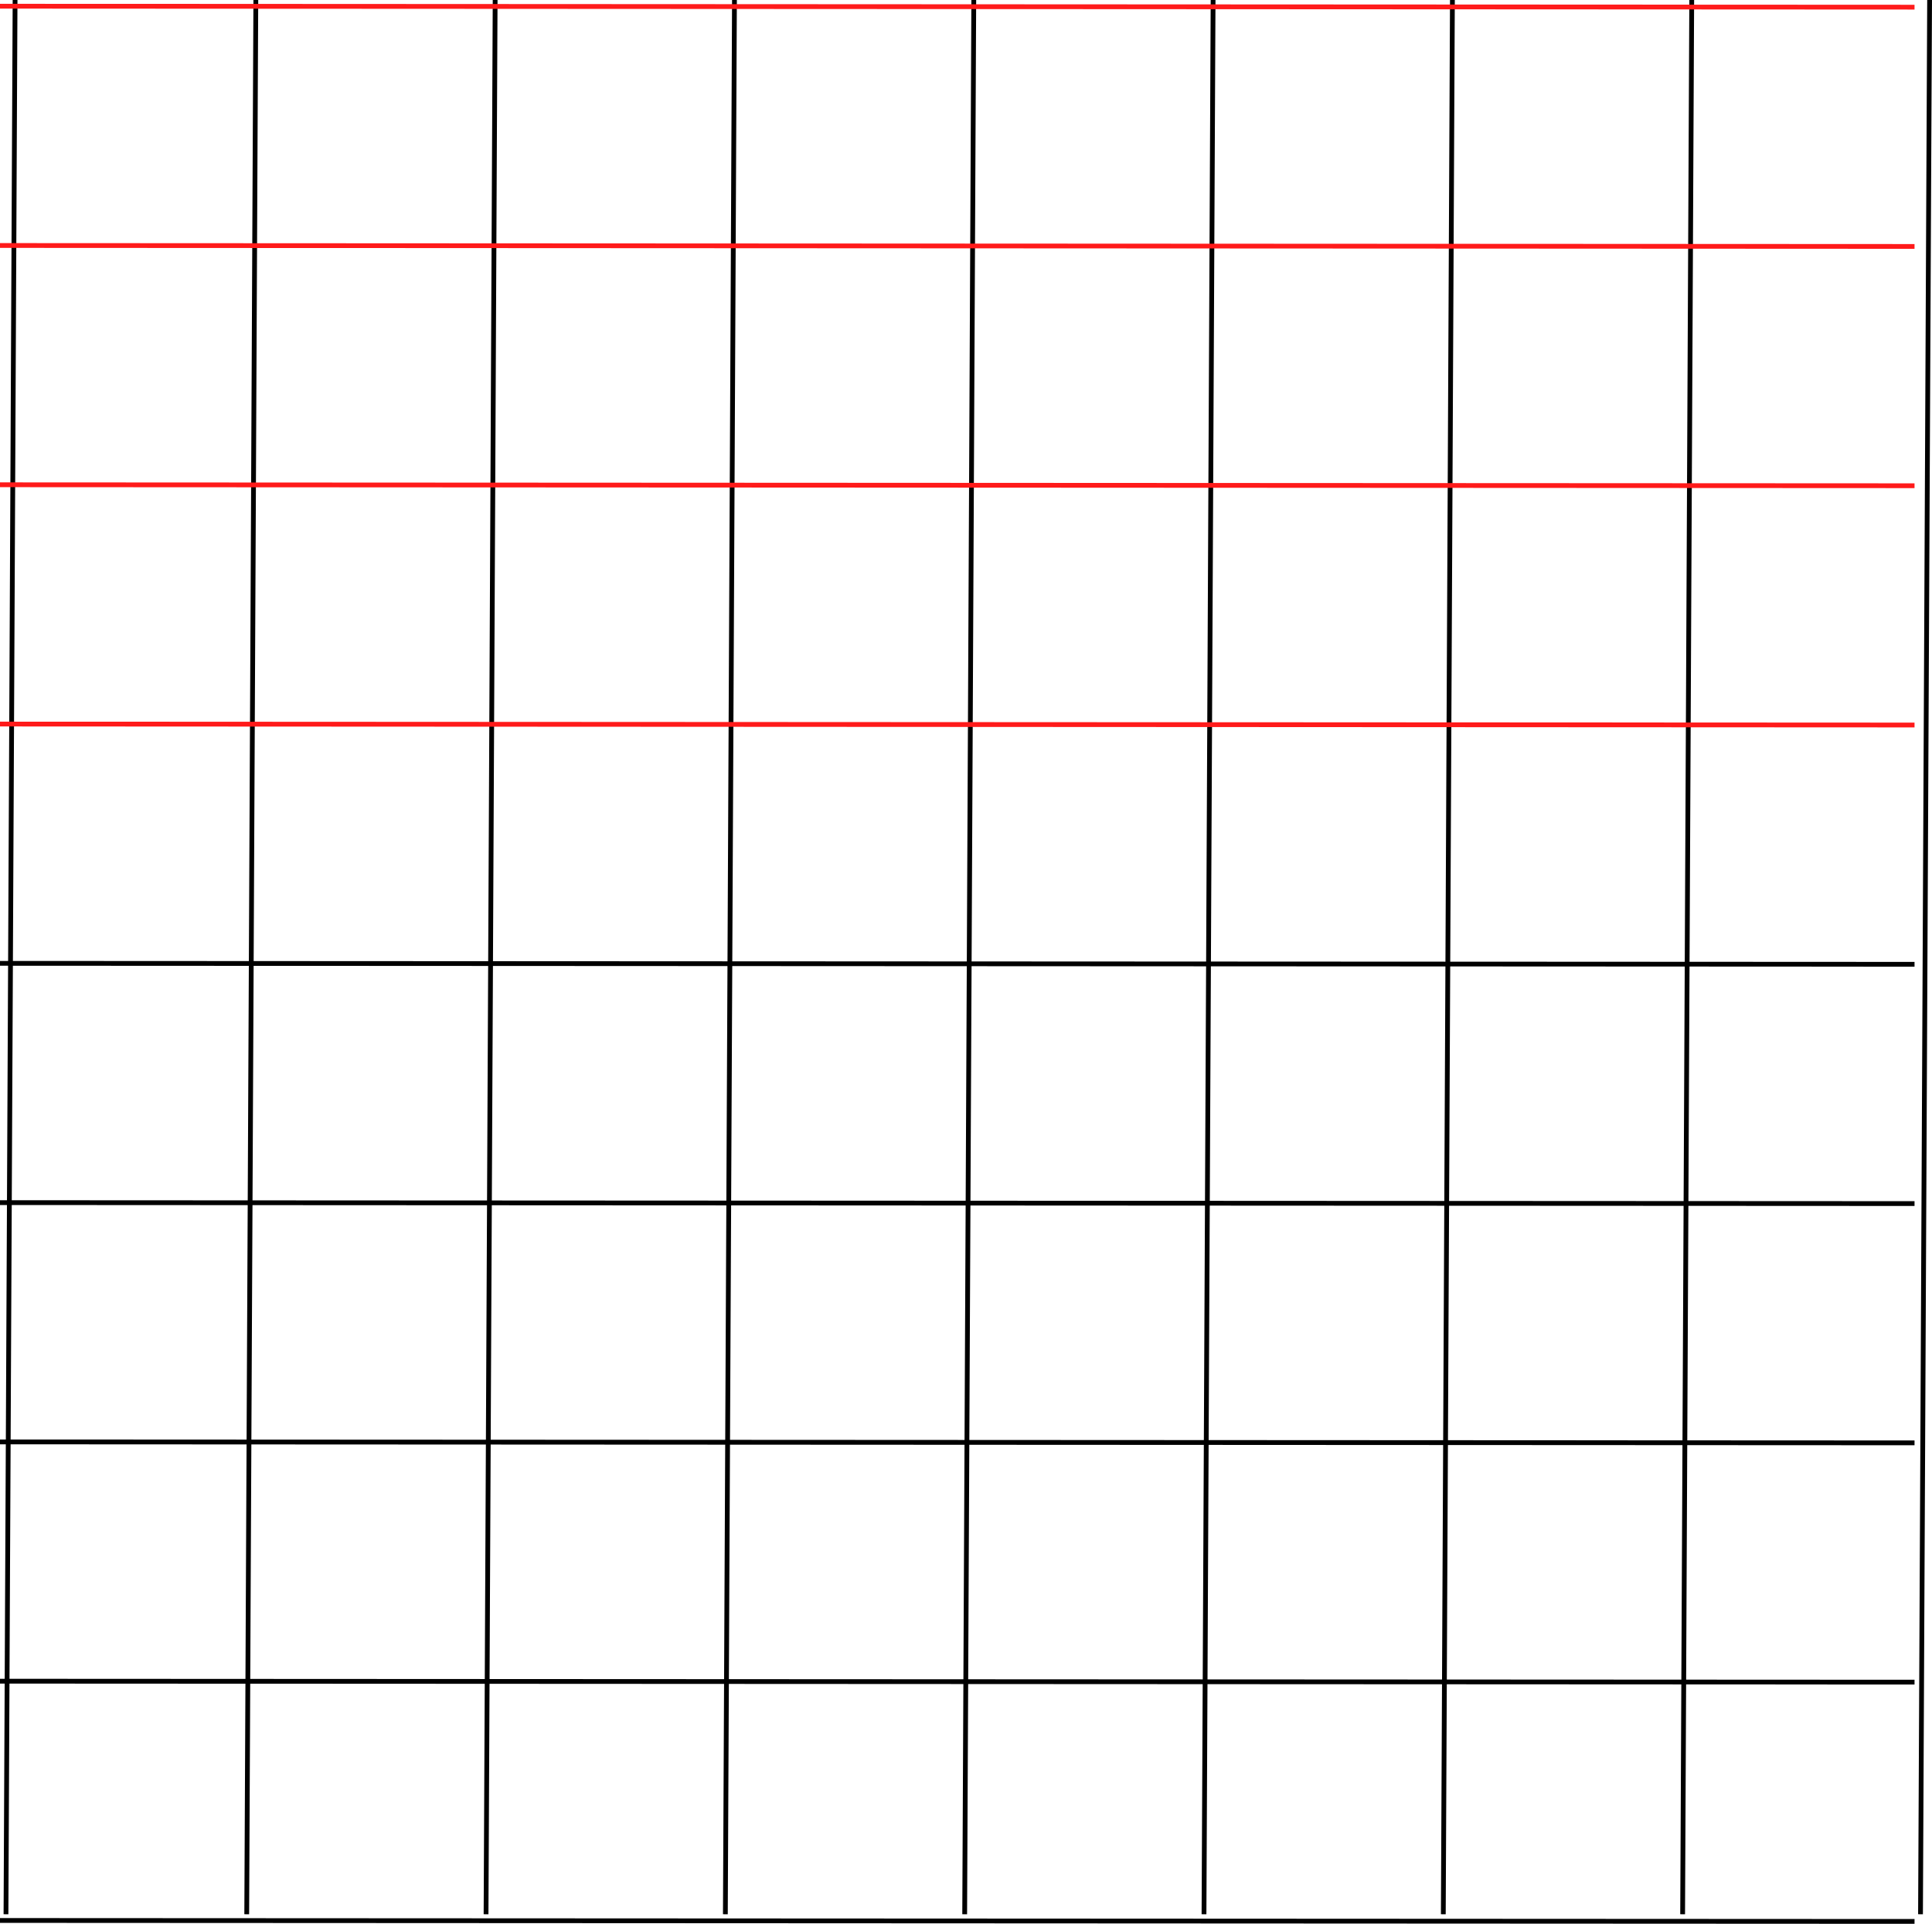
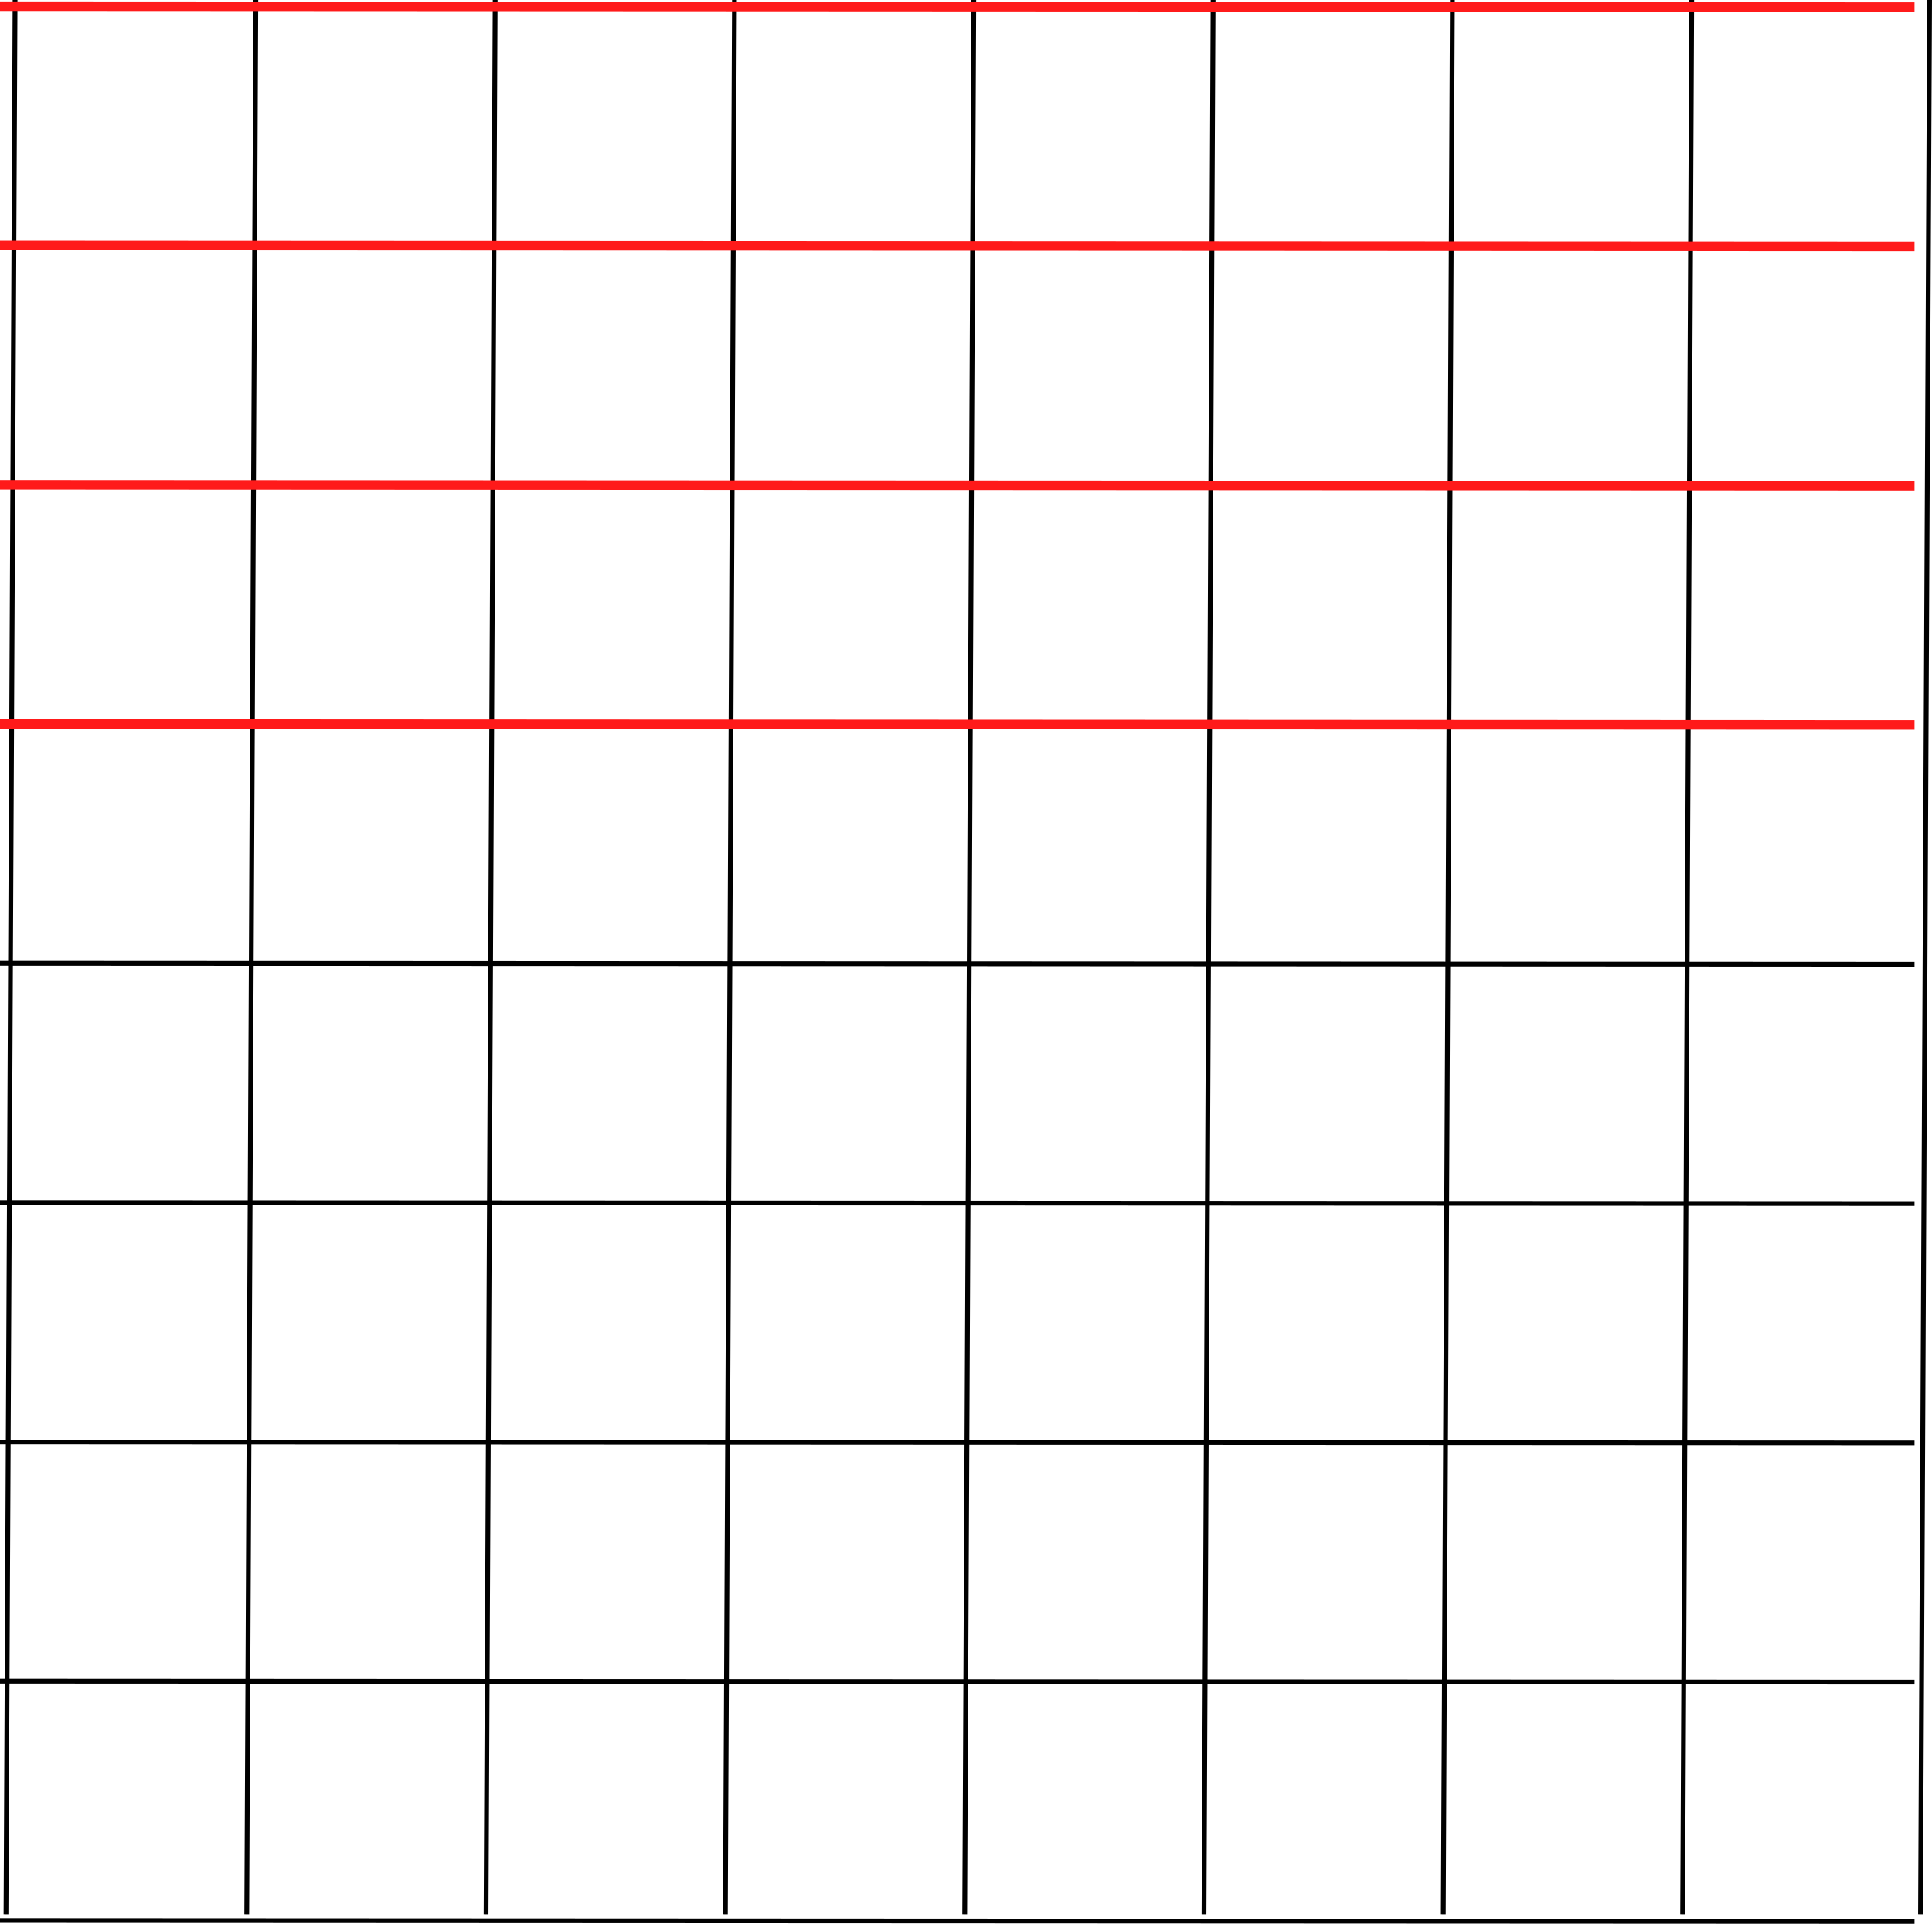
<svg xmlns="http://www.w3.org/2000/svg" width="8.073mm" height="8.04mm" viewBox="0 0 8.073 8.04" version="1.1" id="svg1">
  <defs id="defs1" />
  <g id="layer1" transform="translate(-20.00001,-20.00006)">
    <path style="fill:#000000;stroke:#000000;stroke-width:0.02;stroke-miterlimit:3;stroke-dasharray:none" d="M 20.063,20 20.025,28" id="path1" />
    <path style="fill:#000000;stroke:#000000;stroke-width:0.02;stroke-miterlimit:3;stroke-dasharray:none" d="m 21.069,20 -0.038,8" id="path1-6" />
    <path style="fill:#000000;stroke:#000000;stroke-width:0.02;stroke-miterlimit:3;stroke-dasharray:none" d="m 22.069,20 -0.038,8" id="path1-6-0" />
    <path style="fill:#000000;stroke:#000000;stroke-width:0.02;stroke-miterlimit:3;stroke-dasharray:none" d="m 23.069,20 -0.038,8" id="path1-6-1" />
    <path style="fill:#000000;stroke:#000000;stroke-width:0.02;stroke-miterlimit:3;stroke-dasharray:none" d="m 24.069,20 -0.038,8" id="path1-6-2" />
    <path style="fill:#000000;stroke:#000000;stroke-width:0.02;stroke-miterlimit:3;stroke-dasharray:none" d="m 25.069,20 -0.038,8" id="path1-6-06" />
    <path style="fill:#000000;stroke:#000000;stroke-width:0.02;stroke-miterlimit:3;stroke-dasharray:none" d="m 26.069,20 -0.038,8" id="path1-6-4" />
    <path style="fill:#000000;stroke:#000000;stroke-width:0.02;stroke-miterlimit:3;stroke-dasharray:none" d="m 27.069,20 -0.038,8" id="path1-6-17" />
    <path style="fill:#000000;stroke:#000000;stroke-width:0.02;stroke-miterlimit:3;stroke-dasharray:none" d="M 28.063,20 28.025,28" id="path1-6-17-5" />
-     <path style="fill:#000000;stroke:#ff1b1b;stroke-width:0.02;stroke-miterlimit:3;stroke-dasharray:none;stroke-opacity:1" d="m 20,20.026 8,0.004" id="path2" />
-     <path style="fill:#000000;stroke:#ff1a1a;stroke-width:0.02;stroke-miterlimit:3;stroke-dasharray:none;stroke-opacity:1" d="m 20,21.026 8,0.004" id="path2-6" />
-     <path style="fill:#000000;stroke:#ff1a1a;stroke-width:0.02;stroke-miterlimit:3;stroke-dasharray:none;stroke-opacity:1" d="m 20,22.026 8,0.004" id="path2-5" />
-     <path style="fill:#000000;stroke:#ff1a1a;stroke-width:0.02;stroke-miterlimit:3;stroke-dasharray:none;stroke-opacity:1" d="m 20,23.026 8,0.004" id="path2-5-4" />
+     <path style="fill:#000000;stroke:#ff1b1b;stroke-width:0.04;stroke-miterlimit:3;stroke-dasharray:none;stroke-opacity:1" d="m 20,20.026 8,0.004" id="path2" />
+     <path style="fill:#000000;stroke:#ff1a1a;stroke-width:0.04;stroke-miterlimit:3;stroke-dasharray:none;stroke-opacity:1" d="m 20,21.026 8,0.004" id="path2-6" />
+     <path style="fill:#000000;stroke:#ff1a1a;stroke-width:0.04;stroke-miterlimit:3;stroke-dasharray:none;stroke-opacity:1" d="m 20,22.026 8,0.004" id="path2-5" />
+     <path style="fill:#000000;stroke:#ff1a1a;stroke-width:0.04;stroke-miterlimit:3;stroke-dasharray:none;stroke-opacity:1" d="m 20,23.026 8,0.004" id="path2-5-4" />
    <path style="fill:#000000;stroke:#000000;stroke-width:0.02;stroke-miterlimit:3;stroke-dasharray:none" d="m 20,24.026 8,0.004" id="path2-5-4-9" />
    <path style="fill:#000000;stroke:#000000;stroke-width:0.02;stroke-miterlimit:3;stroke-dasharray:none" d="m 20,25.026 8,0.004" id="path2-5-4-9-8" />
    <path style="fill:#000000;stroke:#000000;stroke-width:0.02;stroke-miterlimit:3;stroke-dasharray:none" d="m 20,26.026 8,0.004" id="path2-5-4-9-8-9" />
    <path style="fill:#000000;stroke:#000000;stroke-width:0.02;stroke-miterlimit:3;stroke-dasharray:none" d="m 20,27.026 8,0.004" id="path2-5-4-9-8-9-5" />
    <path style="fill:#000000;stroke:#000000;stroke-width:0.02;stroke-miterlimit:3;stroke-dasharray:none" d="m 20,28.026 8,0.004" id="path2-5-4-9-8-9-59" />
  </g>
</svg>
